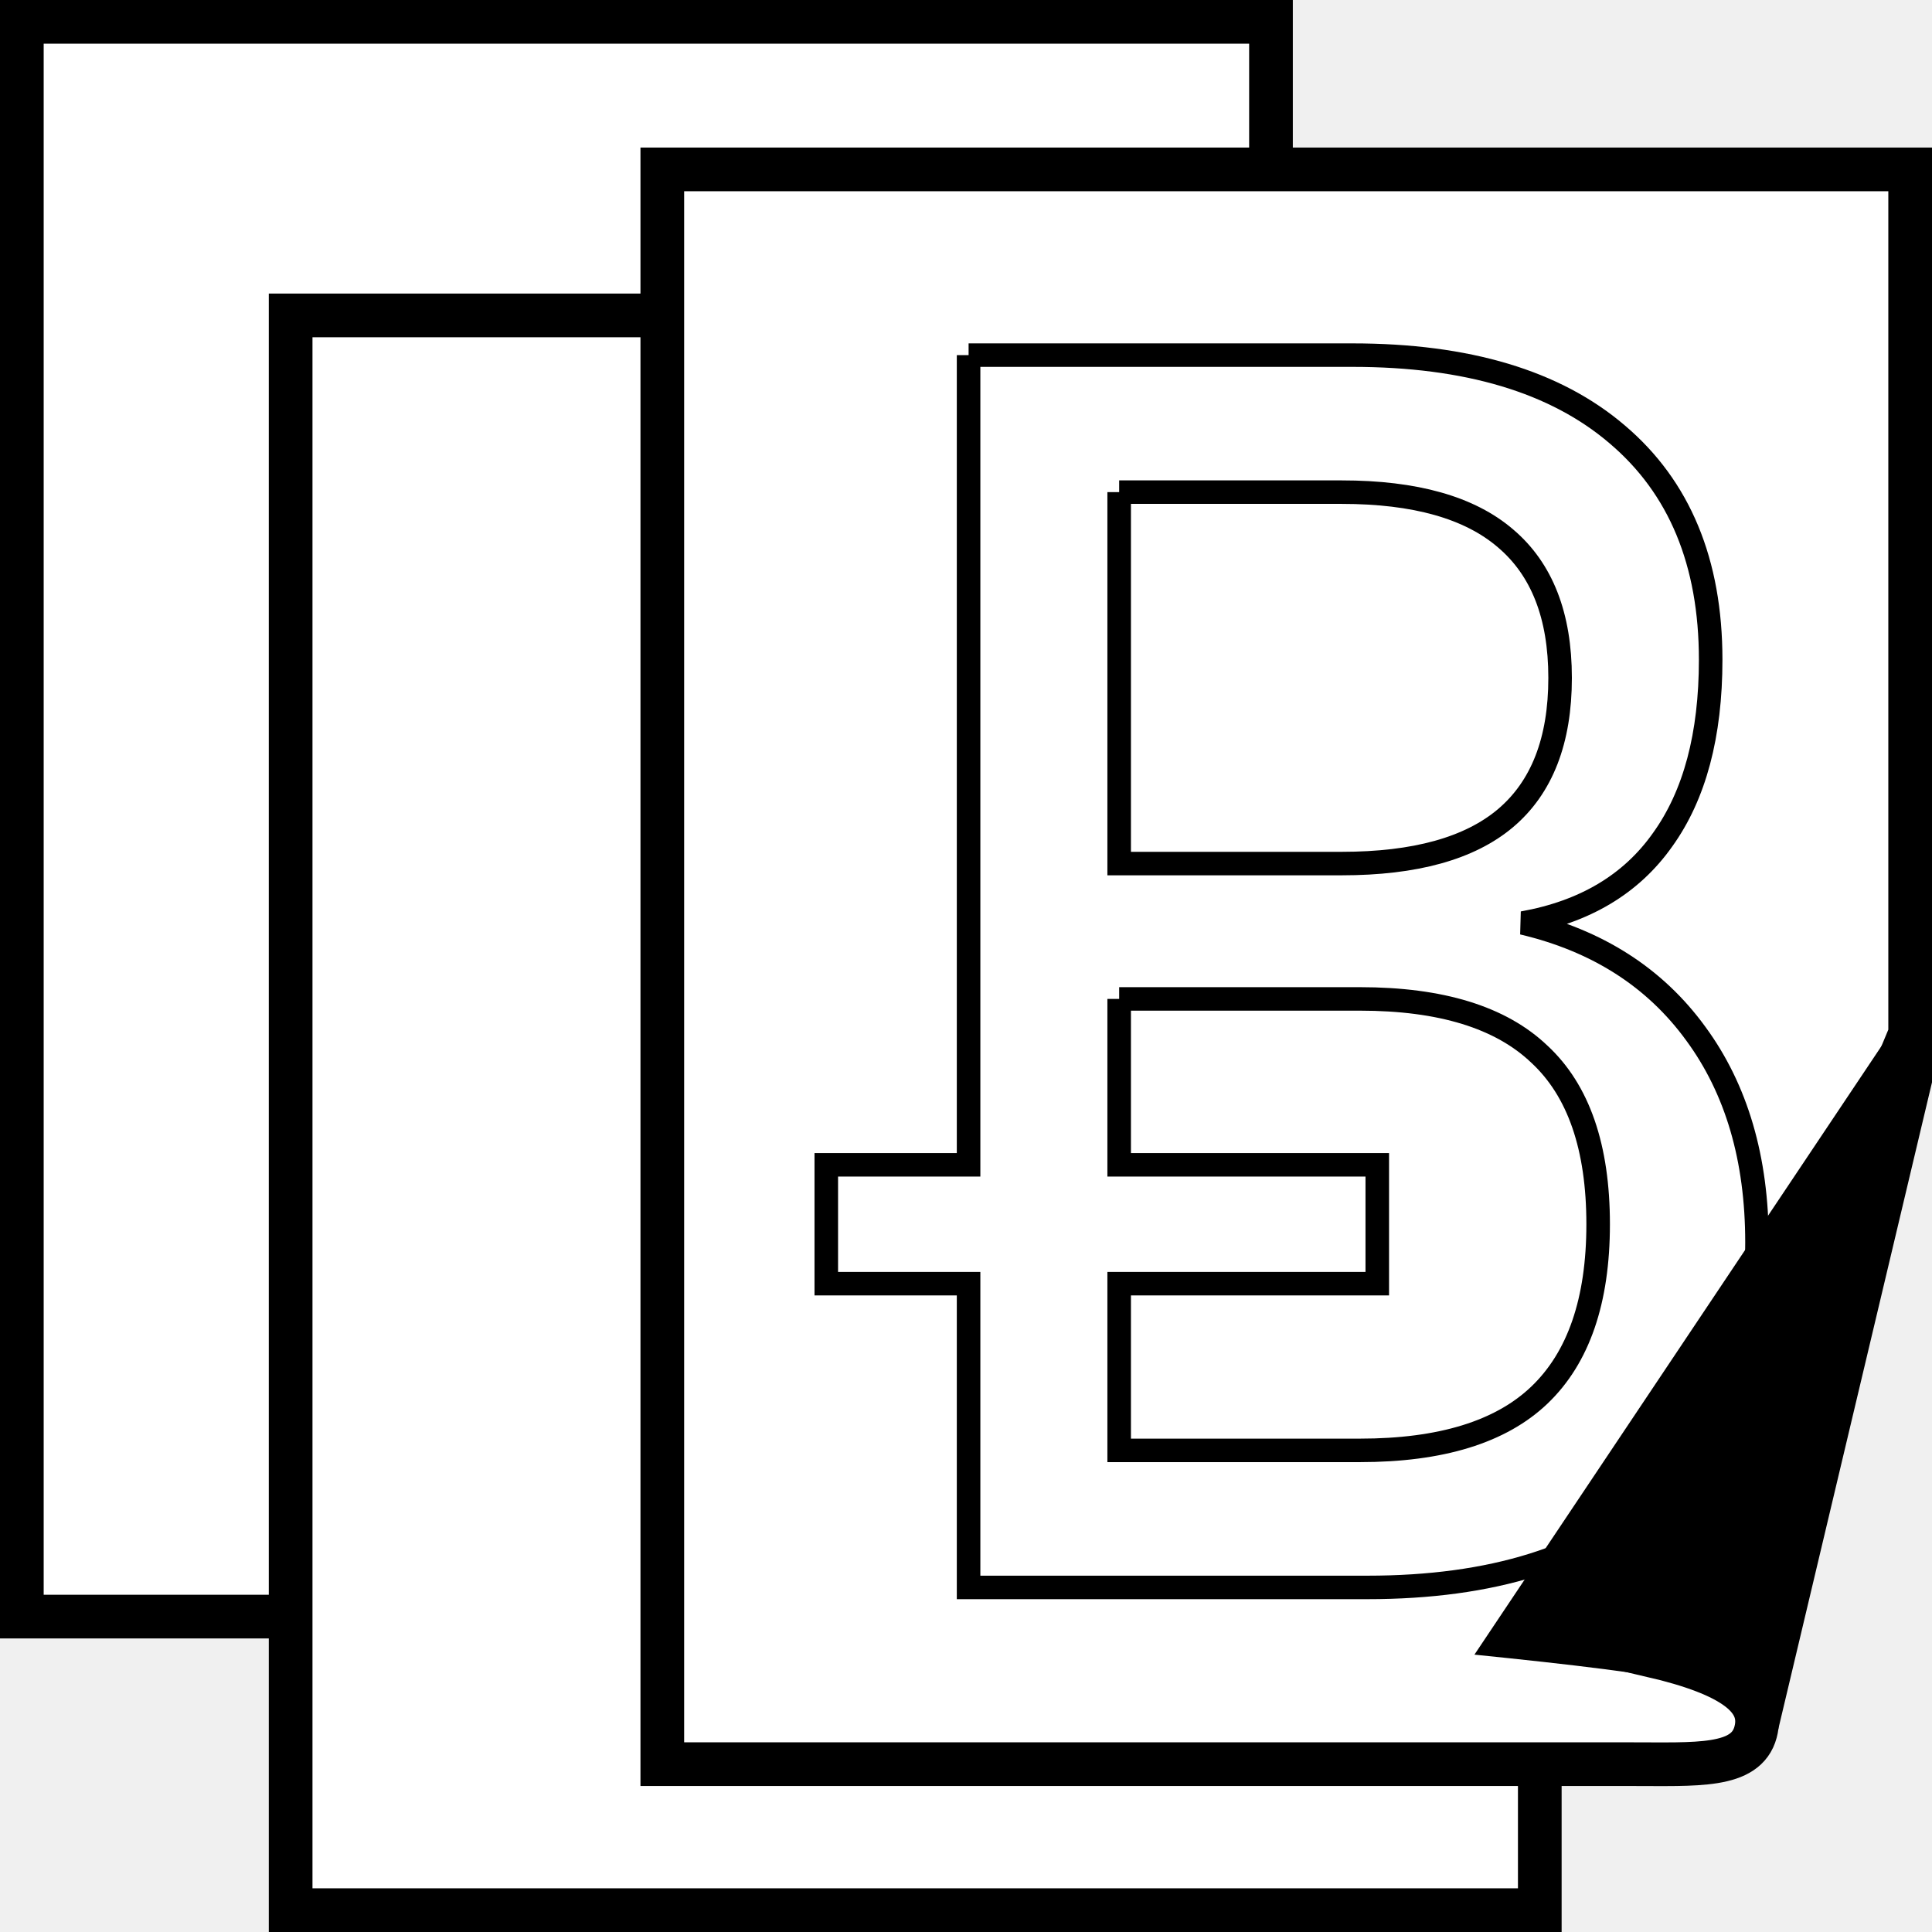
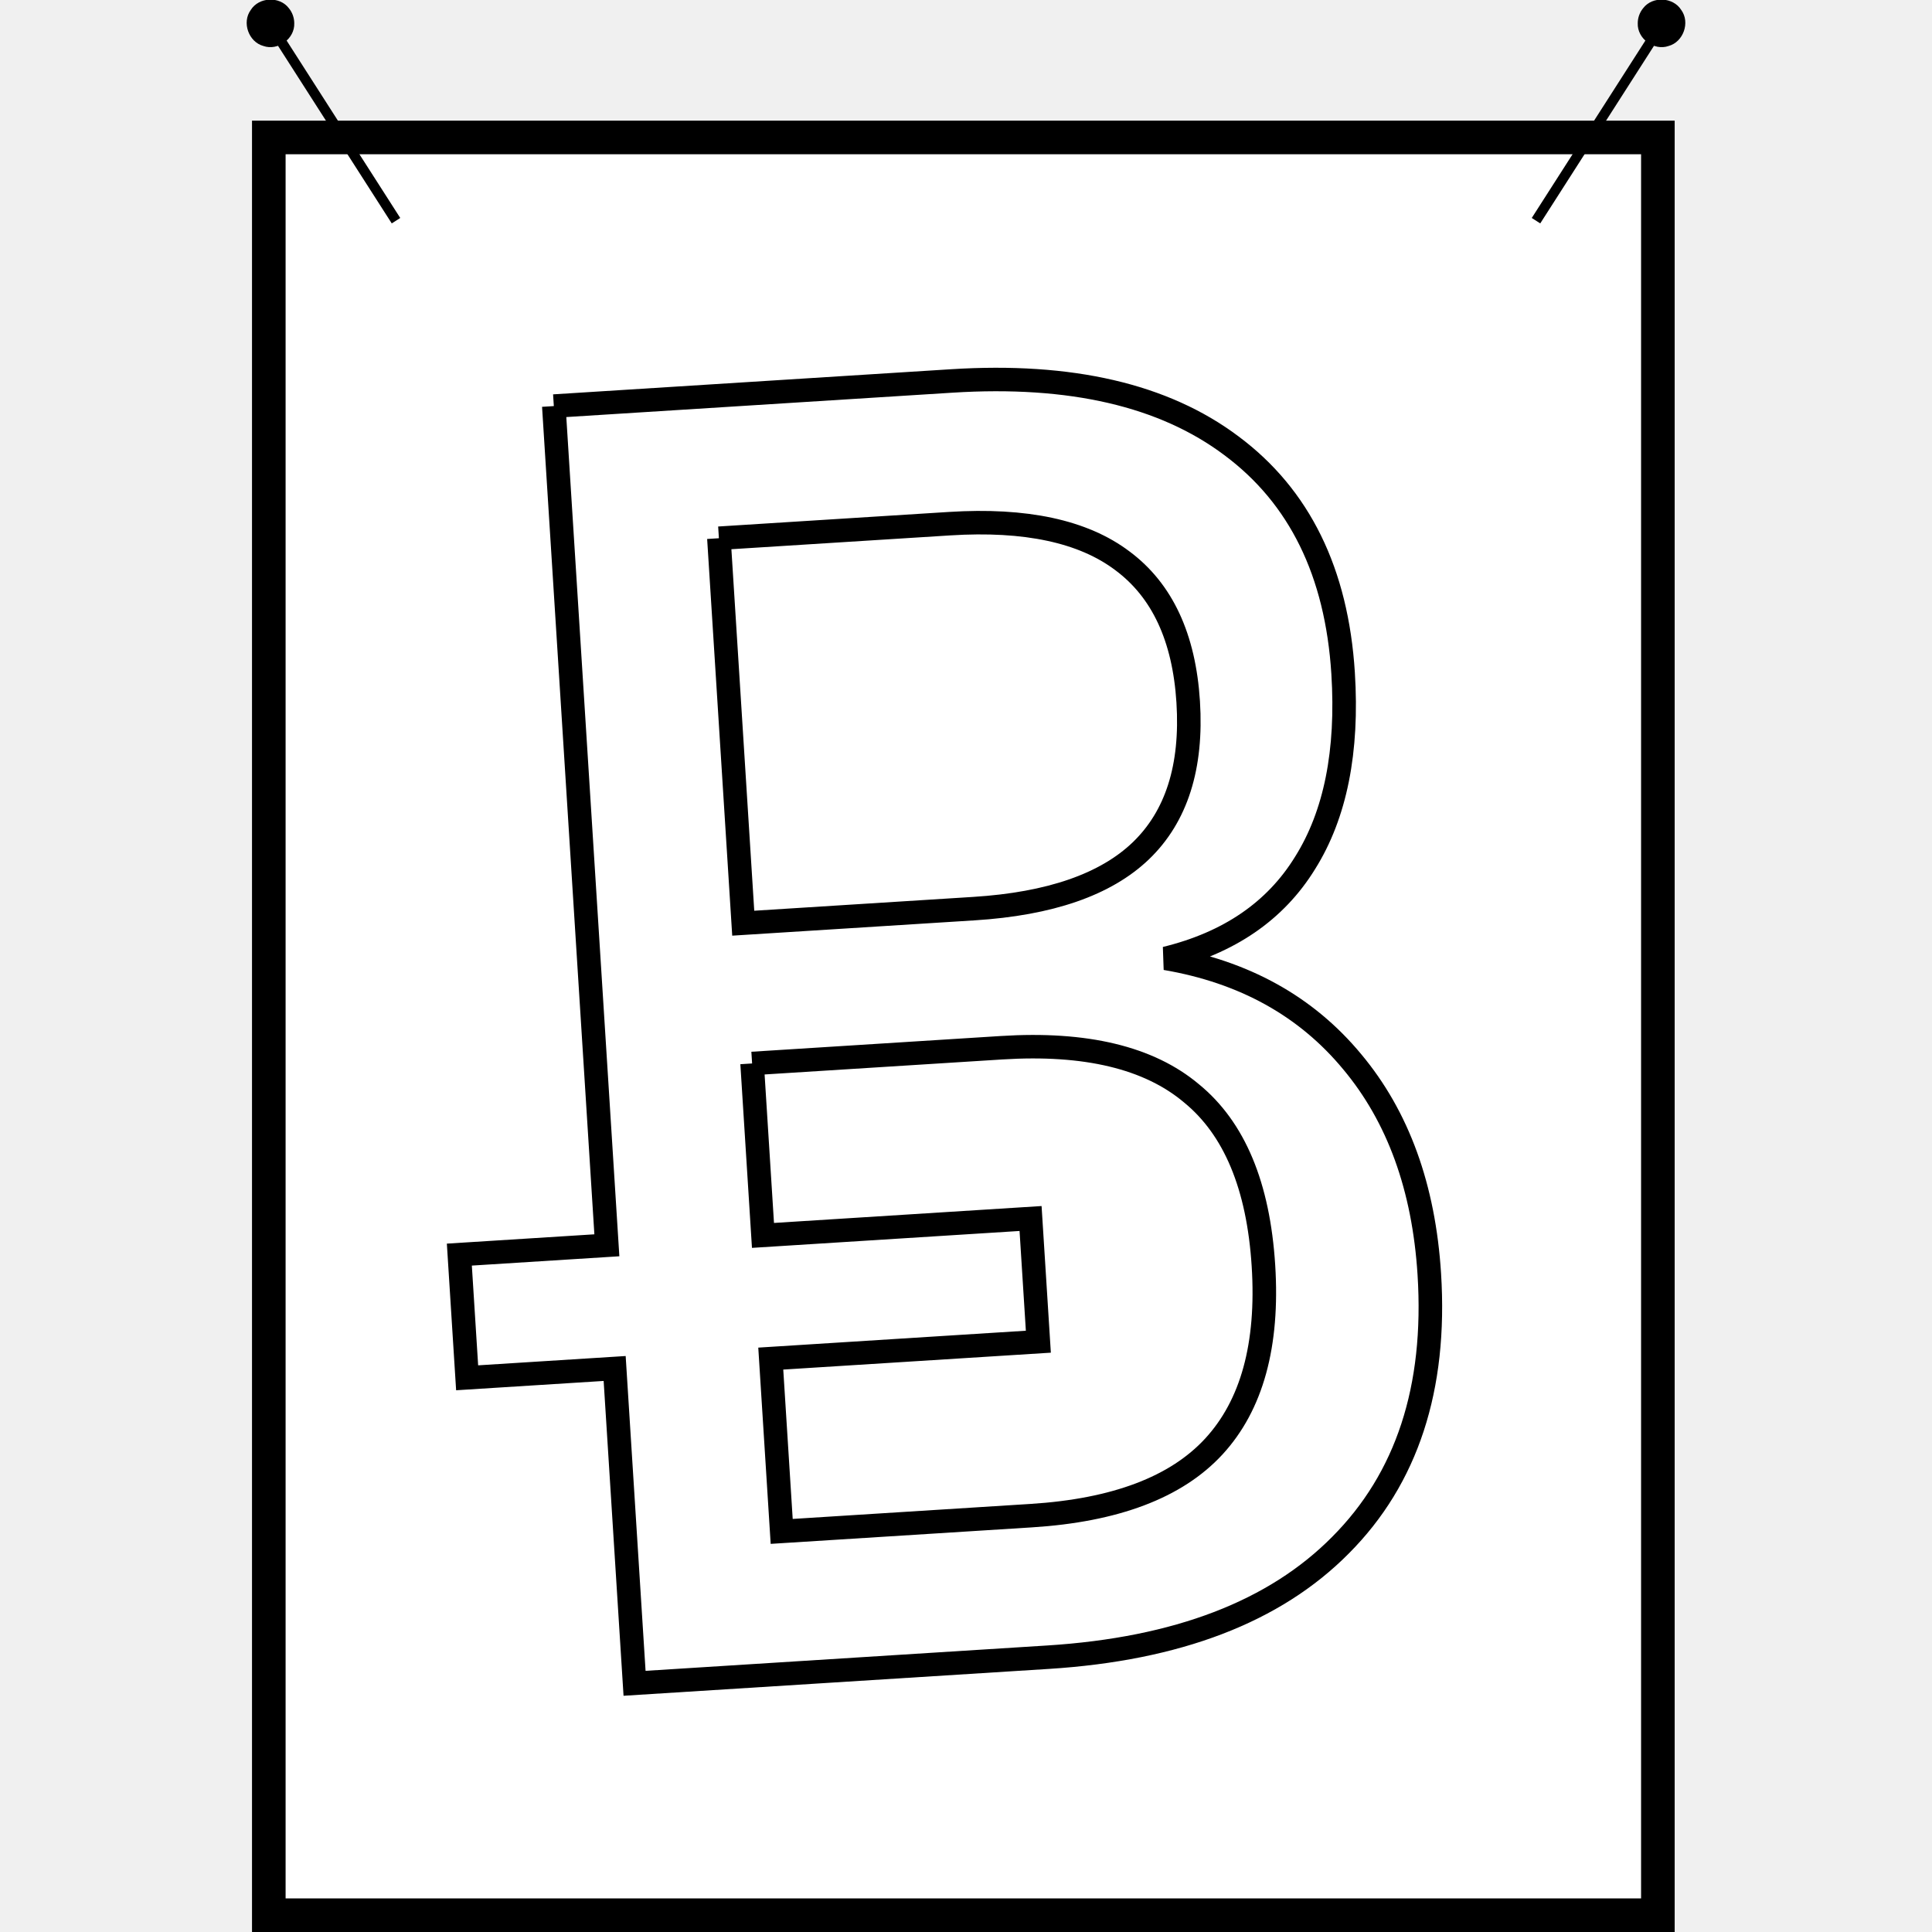
<svg xmlns="http://www.w3.org/2000/svg" xmlns:xlink="http://www.w3.org/1999/xlink" version="1.1" width="115" height="115" id="svg2">
  <defs id="defs4">
    <linearGradient id="linearGradient5374">
      <stop id="stop5376" style="stop-color:#5599ff;stop-opacity:1" offset="0" />
      <stop id="stop5378" style="stop-color:#5599ff;stop-opacity:1" offset="0.912" />
      <stop id="stop5380" style="stop-color:#416dff;stop-opacity:1" offset="1" />
    </linearGradient>
    <linearGradient id="linearGradient5358">
      <stop id="stop5360" style="stop-color:#5599ff;stop-opacity:1" offset="0" />
      <stop id="stop5366" style="stop-color:#5599ff;stop-opacity:1" offset="0.8" />
      <stop id="stop5362" style="stop-color:#41efff;stop-opacity:1" offset="1" />
    </linearGradient>
    <linearGradient id="linearGradient4938">
      <stop id="stop4940" style="stop-color:#ffffff;stop-opacity:1" offset="0" />
      <stop id="stop4942" style="stop-color:#ffe04b;stop-opacity:1" offset="1" />
    </linearGradient>
    <linearGradient id="linearGradient4932">
      <stop id="stop4934" style="stop-color:#fffb88;stop-opacity:1" offset="0" />
      <stop id="stop4936" style="stop-color:#f5c800;stop-opacity:1" offset="1" />
    </linearGradient>
    <linearGradient id="linearGradient4548">
      <stop id="stop4550" style="stop-color:#fffb88;stop-opacity:1" offset="0" />
      <stop id="stop4552" style="stop-color:#ffdb3a;stop-opacity:1" offset="1" />
    </linearGradient>
    <linearGradient id="linearGradient4540">
      <stop id="stop4542" style="stop-color:#fffe9c;stop-opacity:1" offset="0" />
      <stop id="stop4544" style="stop-color:#ffda2f;stop-opacity:1" offset="1" />
    </linearGradient>
    <linearGradient id="linearGradient4314">
      <stop id="stop4316" style="stop-color:#ffffff;stop-opacity:1" offset="0" />
      <stop id="stop4318" style="stop-color:#ffffff;stop-opacity:0" offset="1" />
    </linearGradient>
    <linearGradient id="linearGradient4296">
      <stop id="stop4298" style="stop-color:#d5d5d5;stop-opacity:1" offset="0" />
      <stop id="stop4300" style="stop-color:#999999;stop-opacity:1" offset="1" />
    </linearGradient>
    <linearGradient id="linearGradient3882">
      <stop id="stop3884" style="stop-color:#1a1a1a;stop-opacity:1" offset="0" />
      <stop id="stop3886" style="stop-color:#333333;stop-opacity:1" offset="1" />
    </linearGradient>
    <filter color-interpolation-filters="sRGB" id="filter3898">
      <feGaussianBlur id="feGaussianBlur3900" stdDeviation="2.457" />
    </filter>
    <radialGradient cx="2908.129" cy="4391.582" r="280.506" fx="2908.129" fy="4391.582" id="radialGradient4304" xlink:href="#linearGradient4296" gradientUnits="userSpaceOnUse" />
    <radialGradient cx="3673.445" cy="4867.504" r="80.964" fx="3673.445" fy="4867.504" id="radialGradient4320" xlink:href="#linearGradient4314" gradientUnits="userSpaceOnUse" gradientTransform="matrix(1,0,0,1.327111,0,-1592.213)" />
    <radialGradient cx="3676.951" cy="4802.048" r="80.964" fx="3676.951" fy="4802.048" id="radialGradient4322" xlink:href="#linearGradient4314" gradientUnits="userSpaceOnUse" gradientTransform="matrix(-8.696003,-2.3907611e-6,2.0179805e-6,-7.340074,35645.445,39987.838)" />
    <radialGradient cx="3673.445" cy="4867.504" r="80.964" fx="3673.445" fy="4867.504" id="radialGradient4446" xlink:href="#linearGradient4314" gradientUnits="userSpaceOnUse" gradientTransform="matrix(1,0,0,1.327111,0,-1592.213)" />
    <radialGradient cx="3673.445" cy="4867.504" r="80.964" fx="3673.445" fy="4867.504" id="radialGradient4538" xlink:href="#linearGradient4314" gradientUnits="userSpaceOnUse" gradientTransform="matrix(1,0,0,1.327111,0,-1592.213)" />
    <radialGradient cx="591.679" cy="935.639" r="91.087" fx="591.679" fy="935.639" id="radialGradient4807" xlink:href="#linearGradient4296" gradientUnits="userSpaceOnUse" gradientTransform="matrix(1.295553,-0.00683281,0.00989615,1.876383,-184.1268,-815.4321)" />
    <radialGradient cx="591.679" cy="935.639" r="91.087" fx="591.679" fy="935.639" id="radialGradient4809" xlink:href="#linearGradient4296" gradientUnits="userSpaceOnUse" gradientTransform="matrix(1.295553,-0.00683281,0.00989615,1.876383,-184.1268,-815.4321)" />
    <radialGradient cx="591.679" cy="935.639" r="91.087" fx="591.679" fy="935.639" id="radialGradient4811" xlink:href="#linearGradient4296" gradientUnits="userSpaceOnUse" gradientTransform="matrix(1.295553,-0.00683281,0.00989615,1.876383,-184.1268,-815.4321)" />
    <radialGradient cx="591.666" cy="933.949" r="91.087" fx="591.666" fy="933.949" id="radialGradient4813" xlink:href="#linearGradient4540" gradientUnits="userSpaceOnUse" gradientTransform="matrix(1.29559,1.3023396e-4,-1.8860859e-4,1.87641,-174.713,-819.5764)" />
    <radialGradient cx="579.834" cy="934.472" r="91.087" fx="579.834" fy="934.472" id="radialGradient4815" xlink:href="#linearGradient4932" gradientUnits="userSpaceOnUse" gradientTransform="matrix(1.524523,-0.00804041,0.00989616,1.876383,-316.8915,-814.7319)" />
    <radialGradient cx="2908.129" cy="4391.582" r="280.506" fx="2908.129" fy="4391.582" id="radialGradient4817" xlink:href="#linearGradient4296" gradientUnits="userSpaceOnUse" />
    <radialGradient cx="3676.152" cy="4800.293" r="80.964" fx="3676.152" fy="4800.293" id="radialGradient4926" xlink:href="#linearGradient4938" gradientUnits="userSpaceOnUse" gradientTransform="matrix(-8.696003,0,0,-4.011711,35645.455,24004.873)" />
    <radialGradient cx="3676.951" cy="4802.048" r="80.964" fx="3676.951" fy="4802.048" id="radialGradient4928" xlink:href="#linearGradient4314" gradientUnits="userSpaceOnUse" gradientTransform="matrix(-8.696003,-2.3907611e-6,2.0179805e-6,-7.340074,35645.445,39987.838)" />
    <radialGradient cx="3673.445" cy="4867.504" r="80.964" fx="3673.445" fy="4867.504" id="radialGradient4930" xlink:href="#linearGradient4314" gradientUnits="userSpaceOnUse" gradientTransform="matrix(1,0,0,1.327111,0,-1592.213)" />
    <radialGradient cx="3673.445" cy="4867.504" r="80.964" fx="3673.445" fy="4867.504" id="radialGradient5030" xlink:href="#linearGradient4314" gradientUnits="userSpaceOnUse" gradientTransform="matrix(1,0,0,1.327111,0,-1592.213)" />
    <radialGradient cx="3673.445" cy="4867.504" r="80.964" fx="3673.445" fy="4867.504" id="radialGradient5118" xlink:href="#linearGradient4314" gradientUnits="userSpaceOnUse" gradientTransform="matrix(1,0,0,1.327111,0,-1592.213)" />
    <radialGradient cx="3673.445" cy="4867.504" r="80.964" fx="3673.445" fy="4867.504" id="radialGradient3513" xlink:href="#linearGradient4314" gradientUnits="userSpaceOnUse" gradientTransform="matrix(1,0,0,1.327111,0,-1592.213)" />
    <linearGradient x1="-2549.438" y1="1756.438" x2="-2529.369" y2="1756.438" id="linearGradient5206" xlink:href="#linearGradient3882" gradientUnits="userSpaceOnUse" gradientTransform="translate(2209.933,-1189.909)" />
    <linearGradient x1="253.655" y1="538.694" x2="125.894" y2="538.694" id="linearGradient4815" xlink:href="#linearGradient5374" gradientUnits="userSpaceOnUse" />
    <radialGradient cx="591.679" cy="935.639" r="91.087" fx="591.679" fy="935.639" id="radialGradient4948" xlink:href="#linearGradient4296" gradientUnits="userSpaceOnUse" gradientTransform="matrix(1.295553,-0.00683281,0.00989615,1.876383,-184.1268,-815.4321)" />
    <radialGradient cx="591.679" cy="935.639" r="91.087" fx="591.679" fy="935.639" id="radialGradient4950" xlink:href="#linearGradient4296" gradientUnits="userSpaceOnUse" gradientTransform="matrix(1.295553,-0.00683281,0.00989615,1.876383,-184.1268,-815.4321)" />
    <radialGradient cx="3676.951" cy="4802.048" r="80.964" fx="3676.951" fy="4802.048" id="radialGradient4952" xlink:href="#linearGradient4314" gradientUnits="userSpaceOnUse" gradientTransform="matrix(-8.696003,-2.3907611e-6,2.0179805e-6,-7.340074,35645.445,39987.838)" />
    <radialGradient cx="3673.445" cy="4867.504" r="80.964" fx="3673.445" fy="4867.504" id="radialGradient4954" xlink:href="#linearGradient4314" gradientUnits="userSpaceOnUse" gradientTransform="matrix(1,0,0,1.327111,0,-1592.213)" />
    <radialGradient cx="591.666" cy="933.949" r="91.087" fx="591.666" fy="933.949" id="radialGradient4956" xlink:href="#linearGradient4540" gradientUnits="userSpaceOnUse" gradientTransform="matrix(1.29559,1.3023396e-4,-1.8860859e-4,1.87641,-174.713,-819.5764)" />
    <radialGradient cx="579.834" cy="934.472" r="91.087" fx="579.834" fy="934.472" id="radialGradient4958" xlink:href="#linearGradient4932" gradientUnits="userSpaceOnUse" gradientTransform="matrix(1.524523,-0.00804041,0.00989616,1.876383,-316.8915,-814.7319)" />
    <radialGradient cx="3676.152" cy="4800.293" r="80.964" fx="3676.152" fy="4800.293" id="radialGradient4960" xlink:href="#linearGradient4938" gradientUnits="userSpaceOnUse" gradientTransform="matrix(-8.696003,0,0,-4.011711,35645.455,24004.873)" />
    <radialGradient cx="3673.445" cy="4867.504" r="80.964" fx="3673.445" fy="4867.504" id="radialGradient4962" xlink:href="#linearGradient4314" gradientUnits="userSpaceOnUse" gradientTransform="matrix(1,0,0,1.327111,0,-1592.213)" />
  </defs>
-   <rect style="fill:#ffffff;fill-opacity:1;stroke:#000000;stroke-width:2.6;stroke-linecap:round;stroke-linejoin:miter;stroke-miterlimit:4;stroke-opacity:1;stroke-dasharray:none;stroke-dashoffset:0" id="rect3899" width="74.354" height="94.926" x="1.3" y="1.299" />
-   <rect y="18.774" x="17.3" height="94.926" width="74.354" id="rect3919" style="fill:#ffffff;fill-opacity:1;stroke:#000000;stroke-width:2.6;stroke-linecap:round;stroke-linejoin:miter;stroke-miterlimit:4;stroke-opacity:1;stroke-dasharray:none;stroke-dashoffset:0" />
-   <g id="g3982" transform="matrix(1,0,0,-1,0,115.0994)">
-     <path style="fill:#ffffff;fill-opacity:1;stroke:#000000;stroke-width:2.6;stroke-miterlimit:4;stroke-dasharray:none" d="m 39.423,10.09 57.586,0 c 3.975,0.004 6.918,-0.229 7.49,1.91 0.523,1.953 -1.251,3.41 -6.214,4.562 L 113.7,53.552 l 0,51.463 -74.277,0 z" id="rect3782" />
-     <path style="fill:#000000;stroke:none" d="m 87.764,16.609 27.183,40.64 0.442,-4.937 -9.545,-40.165 c 0.224,2.346 -6.533,3.286 -18.079,4.462 z" id="path3789" />
-   </g>
-   <g transform="scale(1.001156,0.9988453)" style="font-size:100.734px;font-style:normal;font-weight:normal;line-height:125%;letter-spacing:0px;word-spacing:0px;fill:none;stroke:#000000;stroke-width:1.4;stroke-miterlimit:4;font-family:Sans" id="text3952">
-     <path d="m 66.54,59.527 0,9.886 15.346,0 0,7.083 -15.346,0 0,9.936 14.313,0 c 4.82,8e-6 8.378,-1.098 10.673,-3.295 2.328,-2.23 3.492,-5.624 3.492,-10.182 -4.6e-5,-4.591 -1.164,-7.968 -3.492,-10.132 -2.295,-2.197 -5.853,-3.295 -10.673,-3.295 l -14.313,0 m 0,-30.2 0,22.134 13.231,0 c 4.361,4.3e-5 7.607,-0.902 9.739,-2.705 2.164,-1.836 3.246,-4.623 3.246,-8.362 -4.4e-5,-3.705 -1.082,-6.476 -3.246,-8.313 -2.131,-1.836 -5.378,-2.754 -9.739,-2.754 l -13.231,0 m -8.952,-8.165 22.822,0 c 6.82,7.3e-5 12.067,1.574 15.74,4.722 3.705,3.148 5.558,7.624 5.558,13.428 -6e-5,4.492 -0.951,8.067 -2.853,10.723 -1.869,2.656 -4.64,4.312 -8.313,4.968 4.427,1.049 7.853,3.246 10.28,6.591 2.426,3.312 3.64,7.46 3.64,12.444 -6e-5,6.558 -2.017,11.624 -6.05,15.199 -4.001,3.574 -9.706,5.361 -17.117,5.361 l -23.708,0 0,-18.101 -8.46,0 0,-7.083 8.46,0 0,-48.252" style="font-variant:normal;font-stretch:semi-condensed;text-align:start;line-height:125%;writing-mode:lr-tb;text-anchor:start;stroke:#000000;font-family:DejaVu Sans;-inkscape-font-specification:DejaVu Sans Semi-Condensed" id="path4000" />
+   <g id="g3861" transform="translate(-2.264794,0)">
+     <rect style="fill:#ffffff;fill-opacity:1;stroke:#000000;stroke-width:2;stroke-linecap:round;stroke-linejoin:miter;stroke-miterlimit:4;stroke-opacity:1;stroke-dasharray:none;stroke-dashoffset:0" id="rect3919" width="82.683" height="105.819" x="18.265" y="8.181" />
+     <g id="text3952" style="font-size:100.734px;font-style:normal;font-weight:normal;line-height:125%;letter-spacing:0px;word-spacing:0px;fill:none;stroke:#000000;stroke-width:1.348;stroke-miterlimit:4;font-family:Sans" transform="matrix(1.037918,-0.06552821,0.06544954,1.035254,-23.70124,6.035981)">
+       <path id="path4000" style="font-variant:normal;font-stretch:semi-condensed;text-align:start;line-height:125%;writing-mode:lr-tb;text-anchor:start;stroke:#000000;stroke-width:1.348;font-family:DejaVu Sans;-inkscape-font-specification:DejaVu Sans Semi-Condensed" d="m 64.405,59.392 0,9.886 15.346,0 0,7.083 -15.346,0 0,9.936 14.313,0 c 4.82,8e-6 8.378,-1.098 10.673,-3.295 2.328,-2.23 3.492,-5.624 3.492,-10.182 -4.6e-5,-4.591 -1.164,-7.968 -3.492,-10.132 -2.295,-2.197 -5.853,-3.295 -10.673,-3.295 l -14.313,0 m 0,-30.2 0,22.134 13.231,0 c 4.361,4.3e-5 7.607,-0.902 9.739,-2.705 2.164,-1.836 3.246,-4.623 3.246,-8.362 -4.4e-5,-3.705 -1.082,-6.476 -3.246,-8.313 -2.131,-1.836 -5.378,-2.754 -9.739,-2.754 l -13.231,0 m -8.952,-8.165 22.822,0 c 6.82,7.3e-5 12.067,1.574 15.74,4.722 3.705,3.148 5.558,7.624 5.558,13.428 -6e-5,4.492 -0.951,8.067 -2.853,10.723 -1.869,2.656 -4.64,4.312 -8.313,4.968 4.427,1.049 7.853,3.246 10.28,6.591 2.426,3.312 3.64,7.46 3.64,12.444 -6e-5,6.558 -2.017,11.624 -6.05,15.199 -4.001,3.574 -9.706,5.361 -17.117,5.361 l -23.708,0 0,-18.101 -8.46,0 0,-7.083 8.46,0 0,-48.252" />
+     </g>
+     <g transform="matrix(1.112015,0,0,1.111254,-1.354952,-3.366175)" id="g3838">
+       <path id="path3066" d="M 24.452,14.85 C 22.189,11.314 19.926,7.777 17.662,4.241" style="fill:none;stroke:#000000;stroke-width:0.54;stroke-linecap:butt;stroke-linejoin:miter;stroke-miterlimit:4;stroke-opacity:1;stroke-dasharray:none" />
+       <path id="path3068" d="m 19.006,4.276 c 0.032,0.826 -0.872,1.491 -1.652,1.216 -0.793,-0.215 -1.162,-1.264 -0.677,-1.928 0.433,-0.696 1.541,-0.75 2.038,-0.098 0.187,0.225 0.292,0.517 0.291,0.81 z" style="fill:#000000;fill-opacity:1;stroke:none" />
+     </g>
+     <g id="g3844" transform="matrix(-1.112015,0,0,1.111254,120.8845,-3.366175)">
+       <path style="fill:none;stroke:#000000;stroke-width:0.54;stroke-linecap:butt;stroke-linejoin:miter;stroke-miterlimit:4;stroke-opacity:1;stroke-dasharray:none" d="M 24.452,14.85 C 22.189,11.314 19.926,7.777 17.662,4.241" id="path3846" />
+       <path style="fill:#000000;fill-opacity:1;stroke:none" d="m 19.006,4.276 c 0.032,0.826 -0.872,1.491 -1.652,1.216 -0.793,-0.215 -1.162,-1.264 -0.677,-1.928 0.433,-0.696 1.541,-0.75 2.038,-0.098 0.187,0.225 0.292,0.517 0.291,0.81 z" id="path3848" />
+     </g>
  </g>
</svg>
